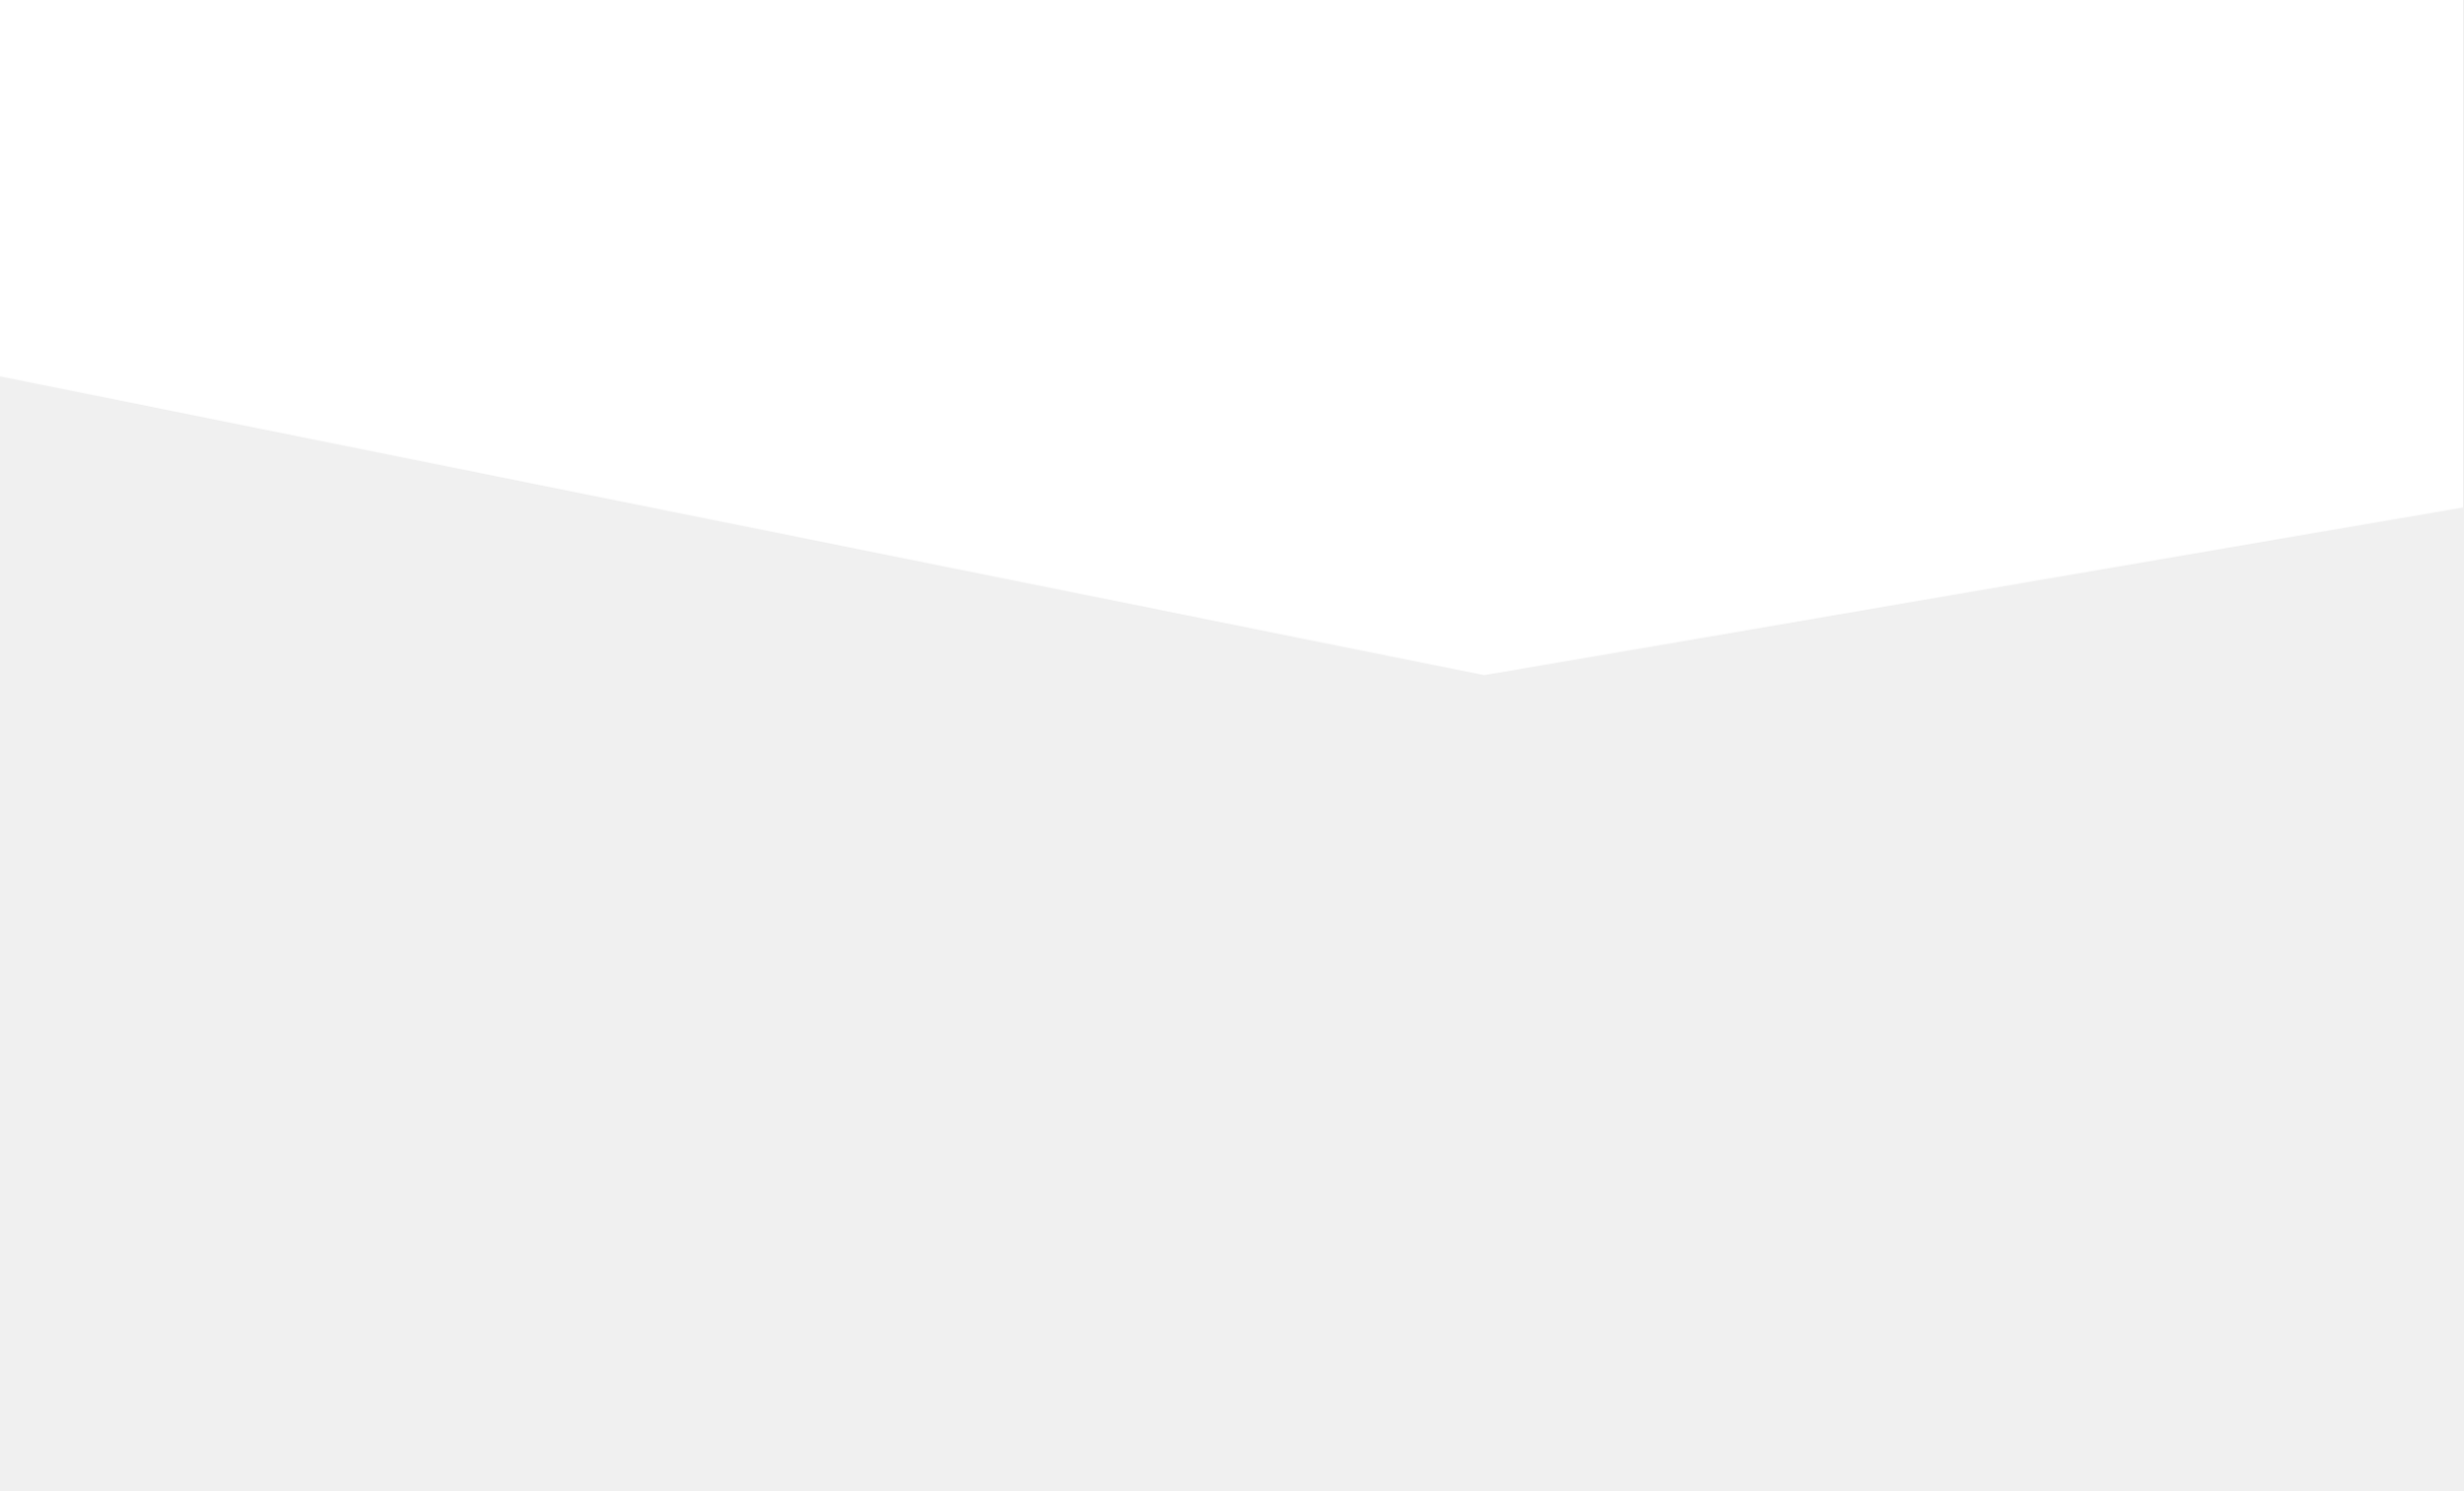
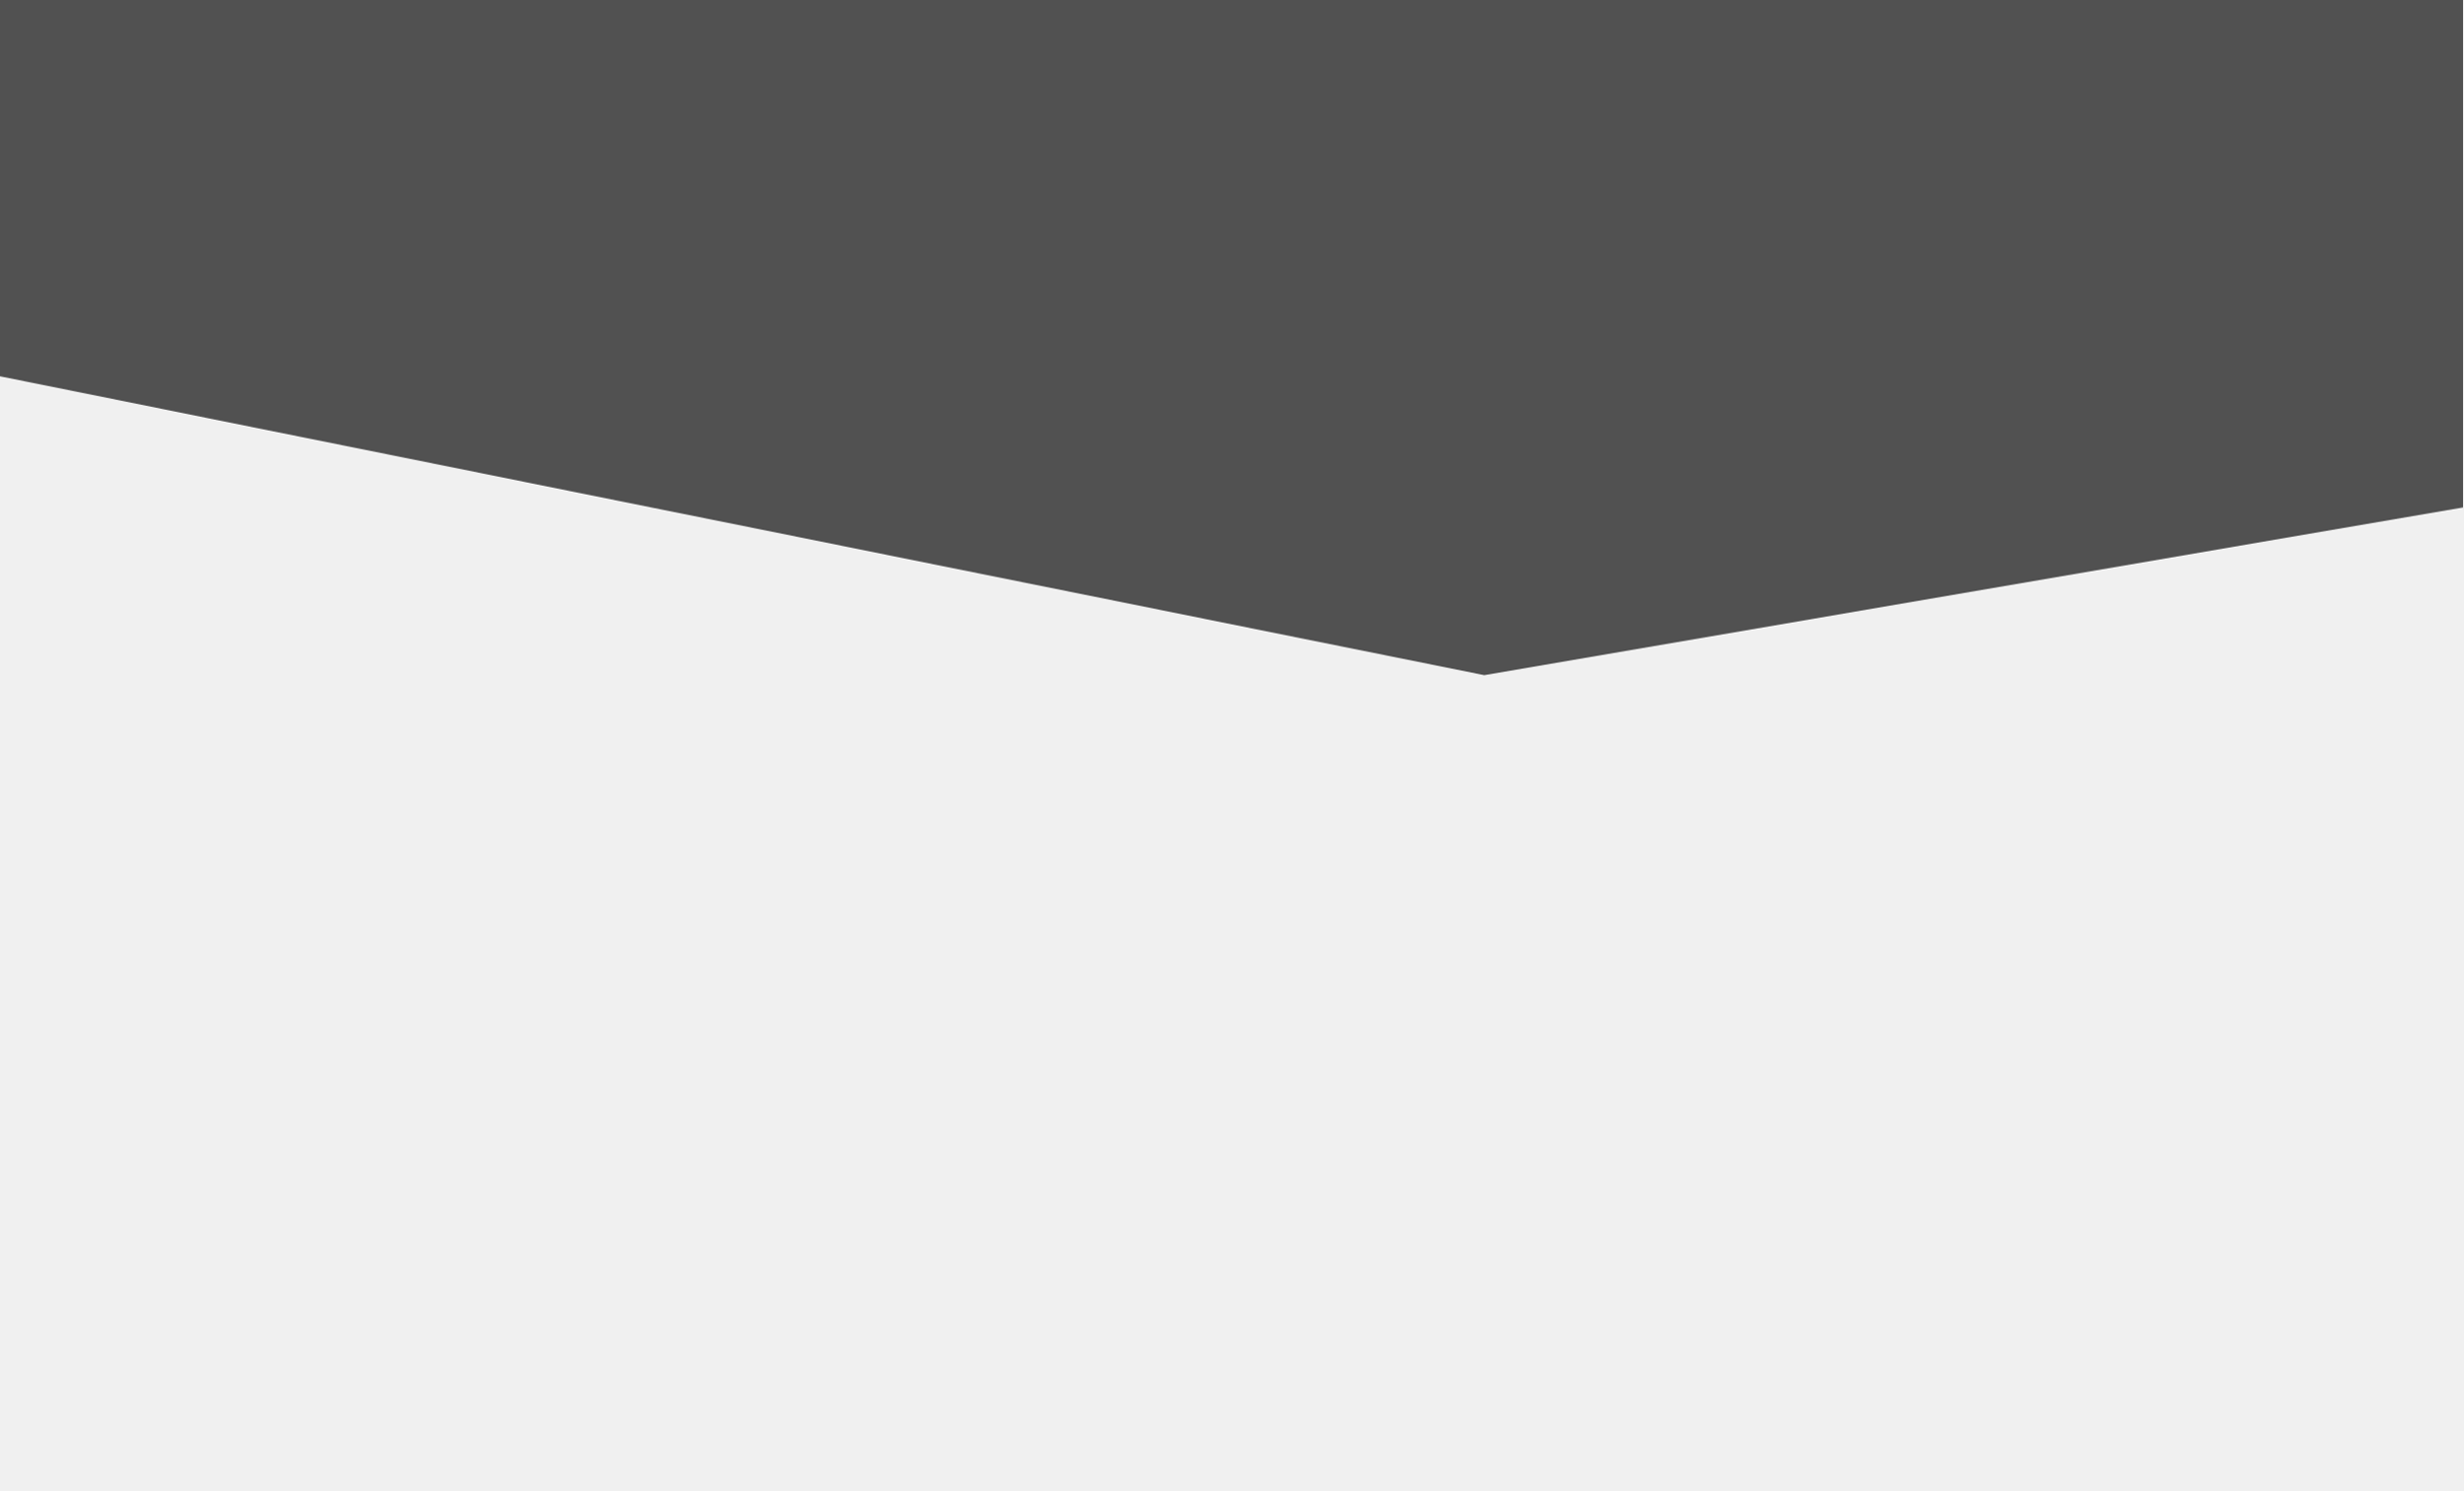
- <svg xmlns="http://www.w3.org/2000/svg" version="1.1" x="0px" y="0px" viewBox="0 0 1145 693" style="enable-background:new 0 0 1145 693;" xml:space="preserve">
+ <svg xmlns="http://www.w3.org/2000/svg" version="1.1" id="Layer_1" x="0px" y="0px" viewBox="0 0 1145 693" style="enable-background:new 0 0 1145 693;" xml:space="preserve">
  <style type="text/css">
- 	.st0{fill:#FFFFFF;}
+ 	.st0{fill:url(#SVGID_1_);}
</style>
+   <radialGradient id="SVGID_1_" cx="593.5" cy="305" r="299.767" fx="883.064" fy="227.455" gradientTransform="matrix(-8.173952e-02 0.9967 -2.0989 -0.1721 1282.173 -234.0119)" gradientUnits="userSpaceOnUse">
+     <stop offset="0.491" style="stop-color:#A3A3A3" />
+     <stop offset="0.649" style="stop-color:#838383" />
+     <stop offset="0.852" style="stop-color:#5F5F5F" />
+     <stop offset="0.96" style="stop-color:#515151" />
+   </radialGradient>
  <path class="st0" d="M0,0v175l690,139l455-78V0H0z" />
</svg>
